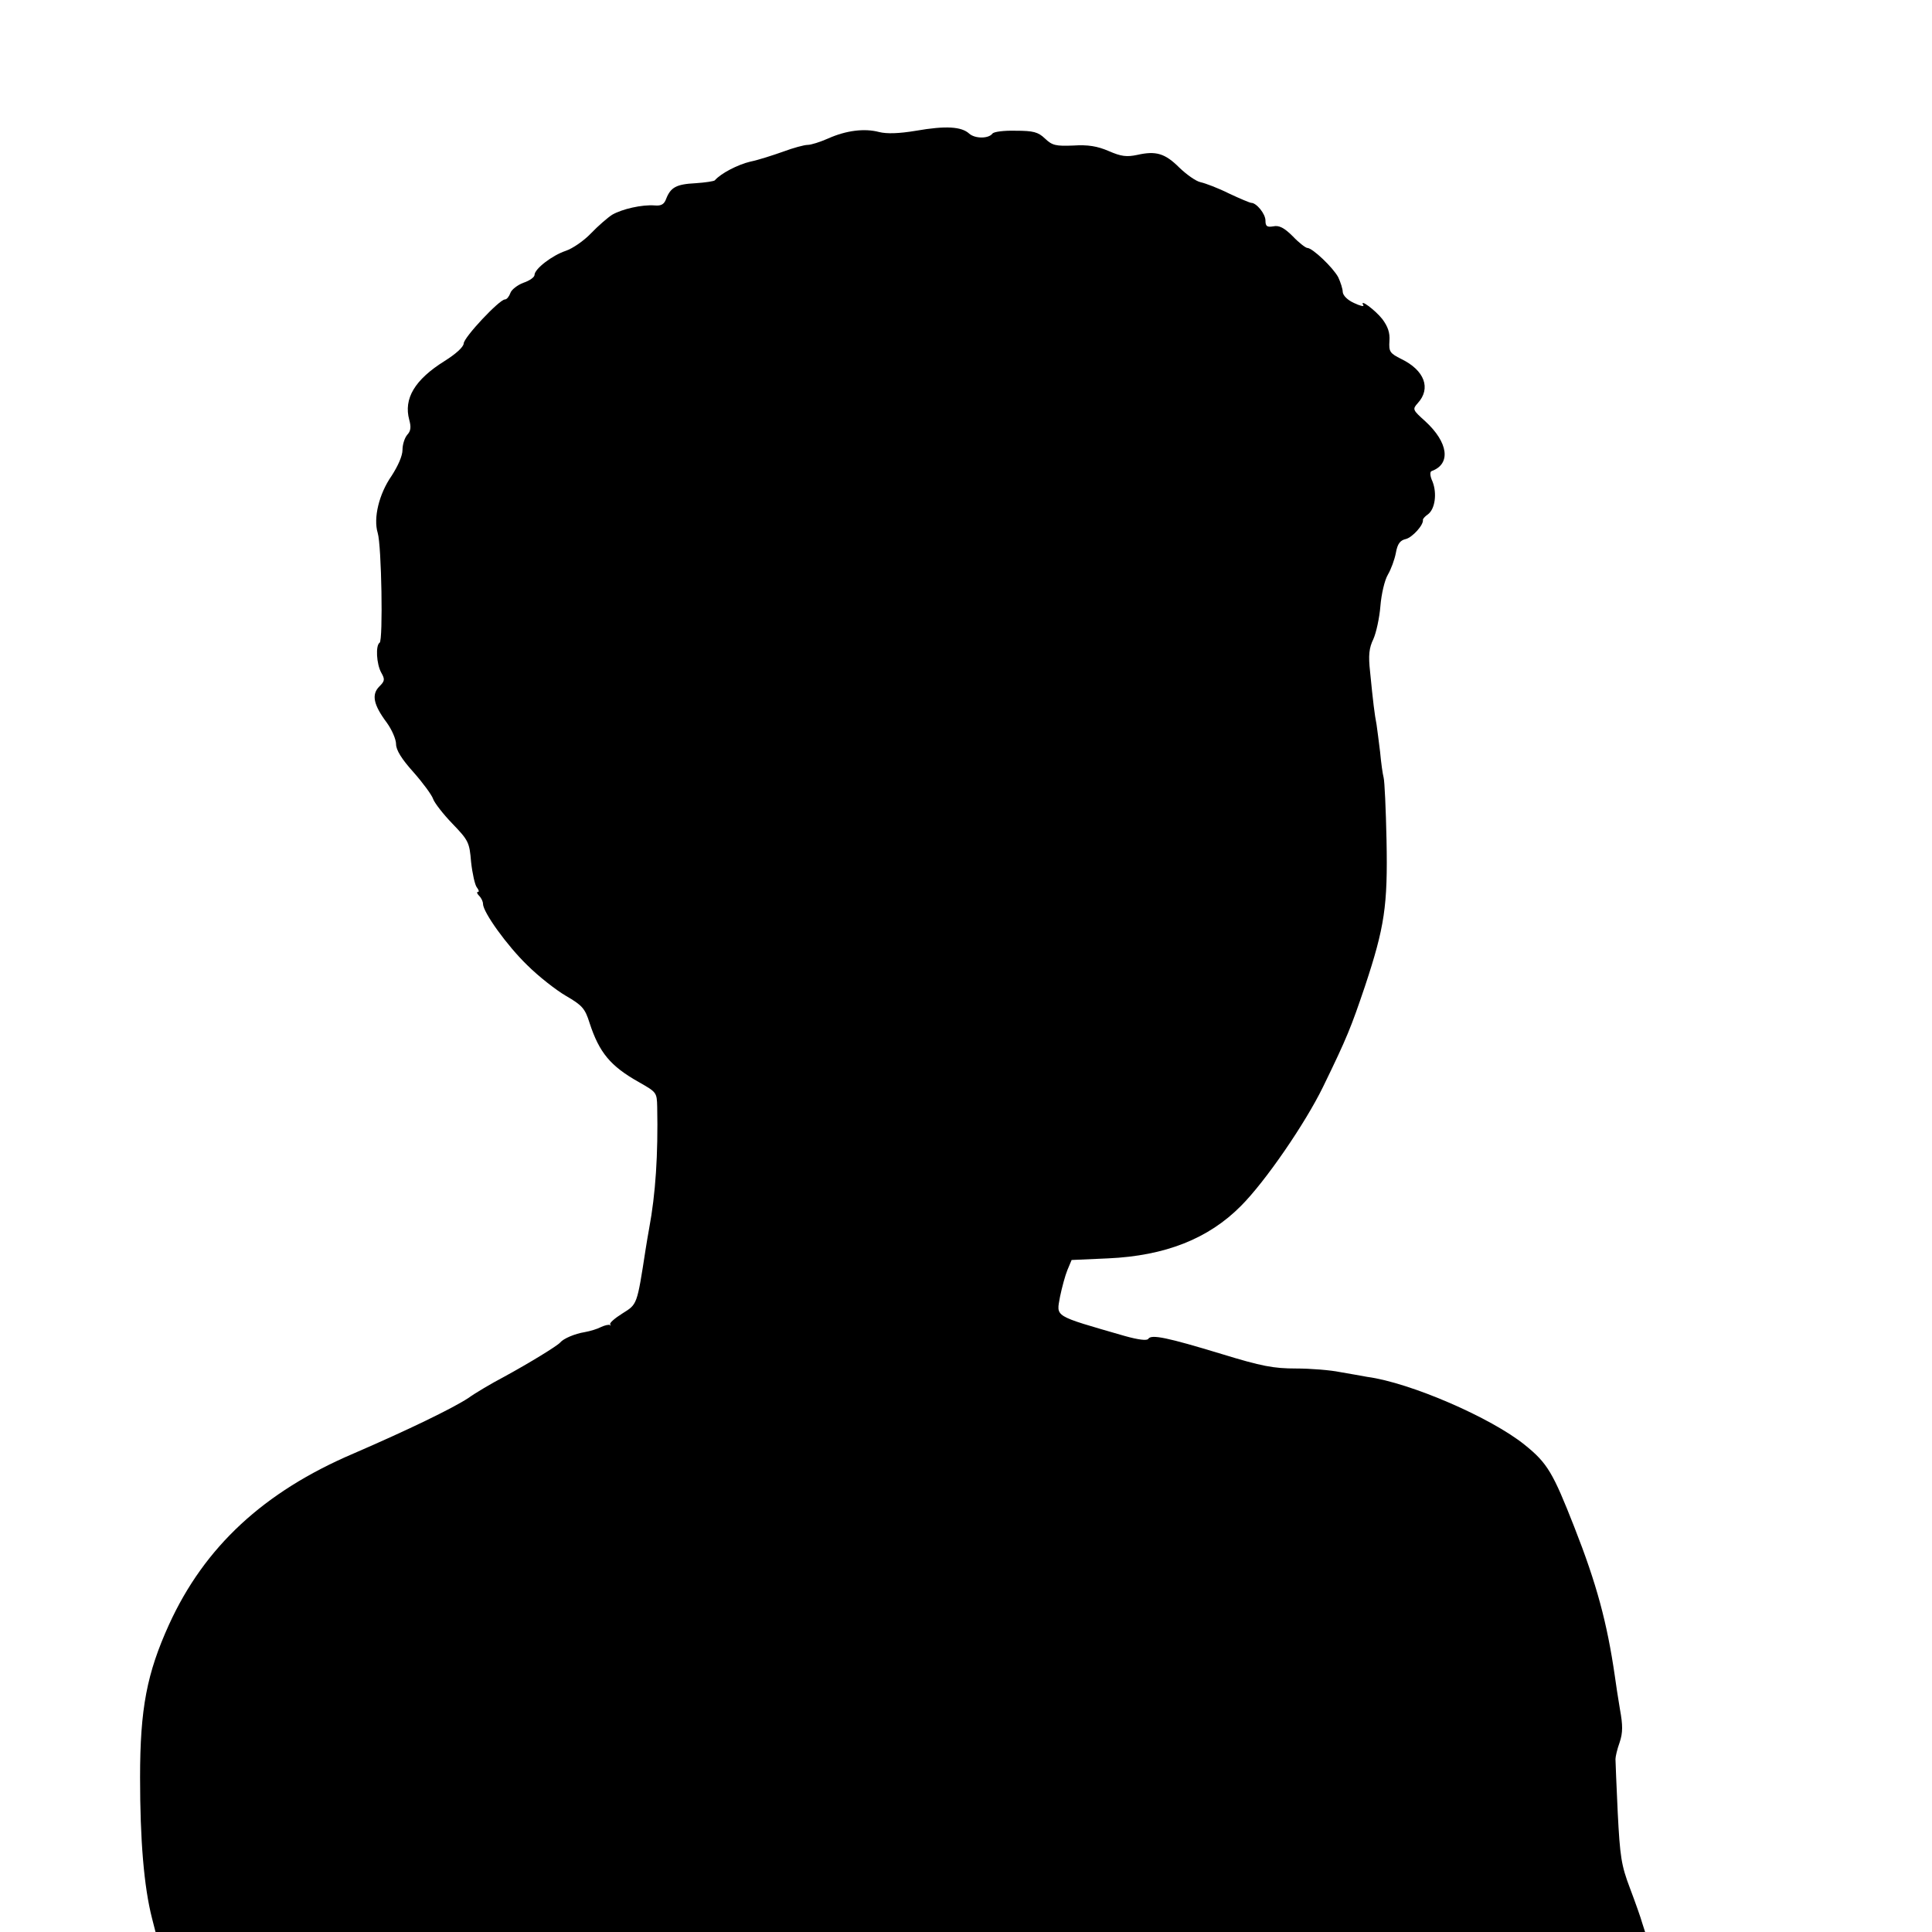
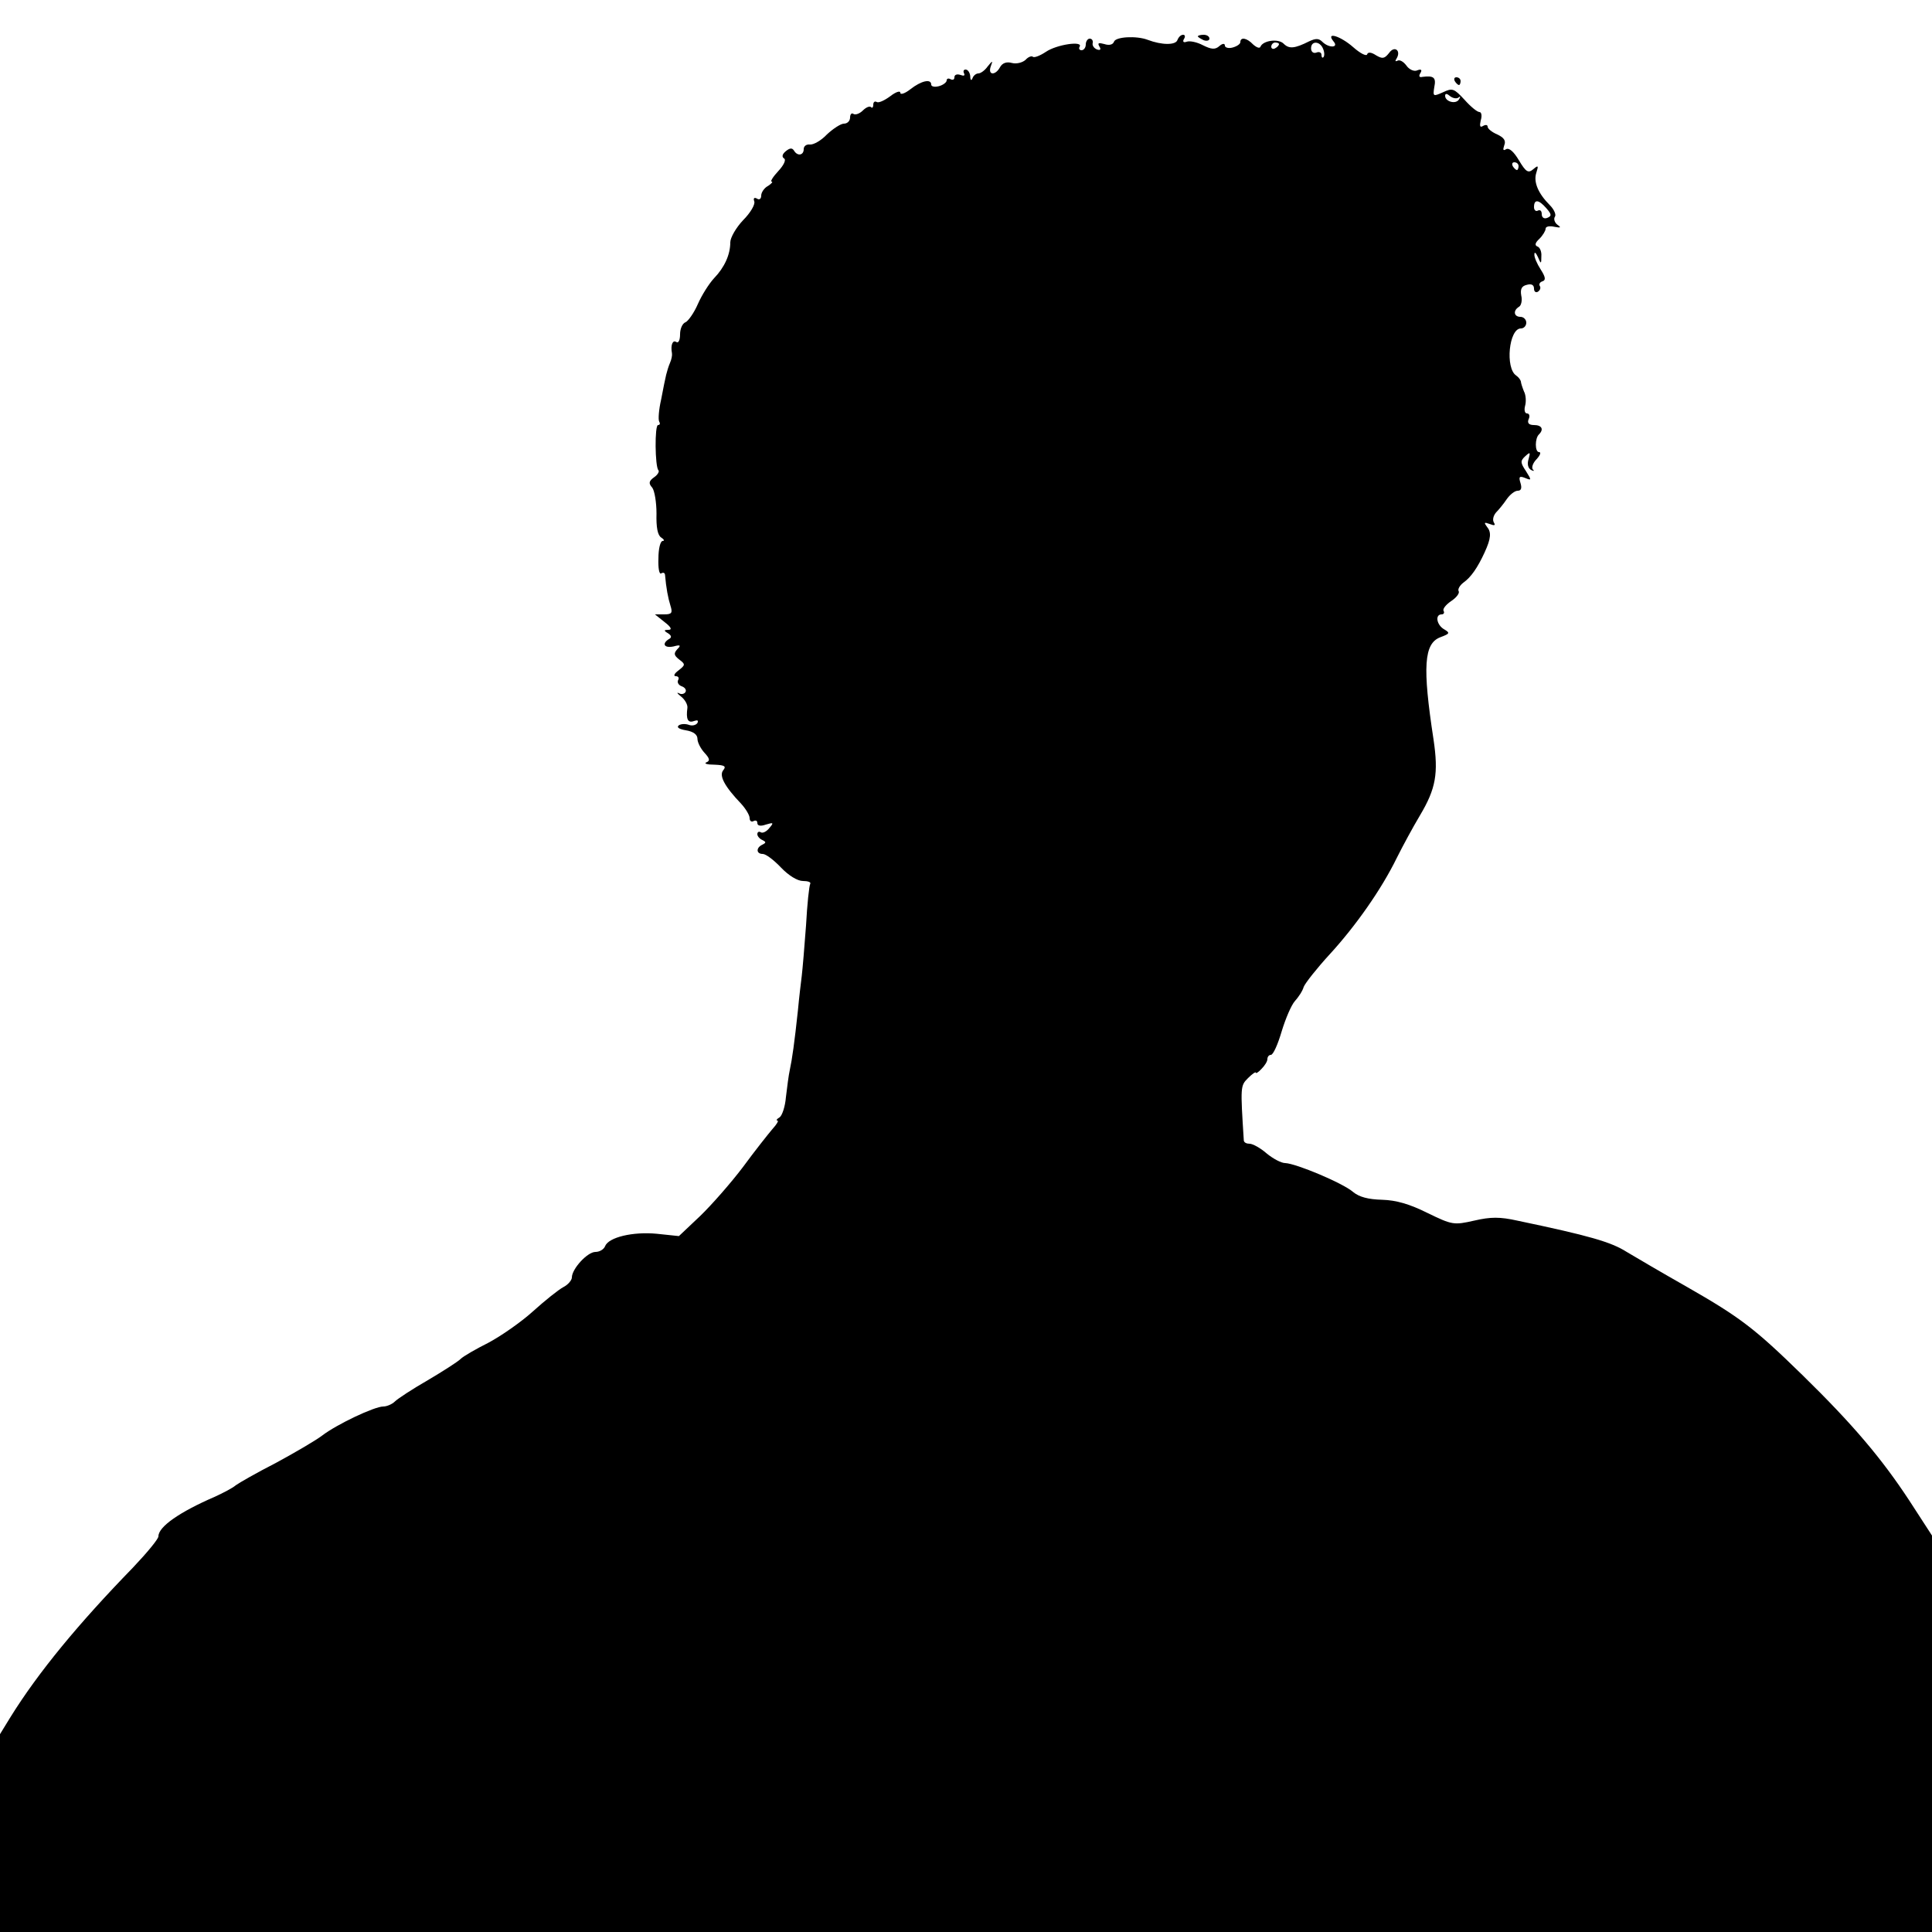
- <svg xmlns="http://www.w3.org/2000/svg" version="1.0" width="600pt" height="600pt" viewBox="0 0 600 600" preserveAspectRatio="xMidYMid meet">
-   <g transform="translate(0,600) scale(0.1,-0.1)" fill="#000000" stroke="none">
-     <path d="M2845 5594 c-54 -9 -91 -10 -115 -4 -45 12 -102 5 -158 -20 -25 -11 -53 -20 -64 -20 -10 0 -44 -9 -76 -21 -31 -11 -77 -26 -102 -31 -38 -9 -91 -36 -110 -58 -3 -3 -30 -7 -60 -9 -60 -3 -77 -13 -91 -48 -6 -17 -15 -23 -36 -21 -39 3 -101 -11 -132 -29 -14 -9 -44 -35 -66 -58 -22 -23 -57 -47 -78 -54 -42 -14 -97 -56 -97 -75 0 -7 -16 -18 -34 -24 -19 -7 -38 -22 -41 -32 -4 -11 -11 -20 -17 -20 -17 0 -128 -118 -128 -137 -1 -11 -24 -32 -59 -54 -93 -58 -128 -117 -110 -183 6 -22 5 -34 -6 -46 -8 -9 -15 -30 -15 -47 0 -19 -14 -50 -34 -81 -39 -56 -57 -131 -43 -177 12 -39 17 -334 6 -341 -13 -8 -10 -66 5 -93 12 -21 11 -26 -6 -43 -25 -25 -18 -57 23 -112 16 -22 29 -52 29 -67 0 -18 17 -46 54 -87 30 -34 57 -71 61 -83 4 -12 31 -47 60 -77 50 -52 53 -58 58 -119 4 -36 12 -72 18 -79 6 -8 8 -14 3 -14 -4 0 -3 -5 4 -12 7 -7 12 -18 12 -25 0 -26 75 -130 137 -190 35 -35 90 -78 121 -96 50 -29 59 -39 73 -84 30 -92 65 -134 152 -183 56 -32 57 -32 58 -78 3 -147 -5 -270 -25 -377 -3 -16 -8 -46 -11 -65 -27 -175 -26 -170 -72 -199 -24 -15 -41 -30 -38 -34 3 -4 2 -5 -1 -2 -4 2 -16 -1 -27 -6 -11 -6 -34 -13 -51 -16 -31 -5 -66 -20 -76 -32 -8 -10 -96 -64 -175 -107 -38 -20 -89 -50 -111 -66 -51 -33 -185 -98 -356 -172 -279 -119 -463 -290 -573 -531 -69 -152 -90 -261 -90 -475 0 -195 12 -339 37 -437 l11 -43 2313 0 2313 0 -9 28 c-4 15 -21 63 -38 108 -27 71 -31 98 -38 235 -4 85 -7 160 -7 166 0 7 5 30 13 52 10 30 10 53 1 102 -6 35 -13 82 -16 104 -24 165 -56 285 -126 463 -66 168 -83 198 -154 255 -104 84 -355 193 -489 211 -17 3 -55 10 -85 15 -29 6 -91 11 -136 11 -70 0 -107 7 -231 45 -168 51 -219 62 -228 47 -4 -6 -30 -3 -73 9 -225 65 -212 58 -201 122 6 29 16 66 23 83 l13 31 113 5 c178 8 312 61 413 163 76 76 200 257 255 370 75 154 87 185 130 312 61 184 71 250 67 453 -2 96 -6 184 -9 195 -3 11 -8 47 -11 80 -4 33 -9 71 -11 85 -6 30 -11 71 -20 163 -6 53 -3 75 10 102 9 20 19 66 22 103 3 37 13 80 23 97 10 17 21 47 25 68 5 28 13 39 31 43 20 5 56 44 53 60 0 3 7 11 16 17 22 17 28 65 14 101 -8 17 -9 31 -3 33 61 22 52 89 -20 155 -39 35 -40 37 -23 56 42 46 21 102 -51 137 -36 18 -39 23 -37 56 2 26 -5 45 -22 68 -22 28 -73 66 -59 43 3 -5 -10 -2 -29 7 -20 9 -34 23 -35 34 0 10 -7 31 -14 46 -16 30 -80 91 -96 91 -5 0 -26 16 -45 36 -27 27 -43 35 -61 31 -19 -3 -24 0 -24 18 0 21 -28 55 -44 55 -4 0 -35 13 -69 29 -34 17 -74 32 -88 35 -15 3 -44 24 -66 45 -45 45 -73 53 -131 40 -33 -7 -50 -5 -89 12 -35 15 -64 20 -110 17 -54 -2 -65 0 -88 22 -21 20 -36 24 -91 24 -35 1 -68 -3 -72 -9 -12 -16 -54 -16 -72 0 -24 22 -73 25 -165 9z" />
+ <svg xmlns="http://www.w3.org/2000/svg" version="1.0" width="500pt" height="500pt" viewBox="0 0 500 500" preserveAspectRatio="xMidYMid meet">
+   <g transform="translate(0,500) scale(0.1,-0.1)" fill="#000000" stroke="none">
+     <path d="M2883 4892 c-3 -8 -13 -10 -25 -6 -15 4 -18 3 -13 -6 5 -8 3 -11 -6 -8 -8 3 -13 11 -11 17 1 6 -2 11 -8 11 -5 0 -10 -7 -10 -15 0 -8 -5 -15 -11 -15 -5 0 -8 4 -5 9 10 16 -59 6 -87 -13 -15 -10 -30 -16 -34 -13 -3 3 -12 0 -19 -8 -8 -7 -23 -11 -35 -8 -14 4 -25 0 -31 -11 -12 -22 -32 -21 -24 2 6 16 5 16 -8 0 -7 -10 -18 -18 -24 -18 -6 0 -13 -6 -15 -12 -3 -8 -6 -6 -6 5 -1 9 -6 17 -12 17 -5 0 -7 -4 -4 -10 3 -6 -1 -7 -9 -4 -9 3 -16 1 -16 -6 0 -6 -4 -8 -10 -5 -5 3 -10 2 -10 -3 0 -5 -9 -12 -20 -15 -11 -3 -20 -1 -20 4 0 16 -26 10 -54 -12 -14 -11 -26 -15 -26 -9 0 6 -12 2 -26 -9 -15 -11 -30 -18 -35 -15 -5 3 -9 0 -9 -7 0 -7 -3 -10 -6 -6 -4 3 -13 -1 -21 -9 -8 -8 -19 -12 -24 -9 -5 4 -9 -1 -9 -9 0 -9 -7 -16 -16 -16 -8 0 -28 -13 -44 -28 -15 -16 -35 -27 -44 -26 -9 1 -16 -4 -16 -12 0 -16 -16 -19 -25 -4 -5 8 -11 7 -21 -1 -10 -8 -11 -15 -5 -19 6 -3 0 -17 -15 -33 -14 -15 -21 -27 -17 -27 4 0 0 -5 -9 -11 -10 -5 -18 -17 -18 -25 0 -9 -5 -12 -11 -8 -7 4 -10 1 -7 -7 3 -8 -10 -30 -29 -49 -18 -19 -33 -45 -33 -57 0 -32 -15 -65 -42 -93 -13 -14 -32 -44 -42 -67 -10 -23 -25 -44 -32 -47 -8 -3 -14 -17 -14 -31 0 -15 -4 -24 -10 -20 -9 6 -15 -8 -11 -29 1 -5 -1 -16 -5 -25 -4 -9 -8 -23 -10 -31 -2 -8 -8 -37 -13 -64 -6 -26 -8 -52 -5 -57 3 -5 2 -9 -3 -9 -9 0 -8 -108 1 -117 3 -3 -2 -12 -11 -18 -14 -10 -15 -16 -5 -27 6 -8 11 -38 11 -67 -1 -36 3 -56 12 -62 8 -5 9 -9 4 -9 -6 0 -11 -20 -11 -45 -1 -25 2 -42 7 -39 5 3 9 2 10 -3 3 -35 8 -61 14 -80 6 -19 4 -23 -16 -23 l-24 0 25 -20 c17 -13 20 -20 10 -20 -12 0 -13 -2 -1 -9 9 -6 10 -11 2 -15 -19 -12 -12 -24 12 -19 18 5 20 3 10 -7 -10 -11 -9 -16 5 -27 16 -12 16 -14 -2 -28 -11 -8 -14 -15 -7 -15 7 0 9 -5 6 -10 -3 -6 1 -13 9 -16 9 -3 13 -10 10 -15 -3 -5 -11 -7 -17 -3 -7 3 -4 -1 6 -9 10 -8 17 -21 16 -29 -4 -29 1 -40 17 -34 9 3 12 2 9 -5 -4 -6 -14 -8 -22 -5 -8 3 -20 3 -26 -1 -7 -5 0 -10 18 -13 19 -3 30 -11 30 -22 0 -9 8 -25 18 -36 14 -15 15 -21 5 -25 -7 -3 2 -6 21 -6 26 -1 31 -4 23 -14 -12 -14 3 -42 46 -87 12 -13 22 -30 22 -37 0 -8 5 -11 10 -8 6 3 10 1 10 -5 0 -7 8 -9 22 -4 20 6 21 5 9 -9 -7 -9 -17 -14 -22 -11 -5 3 -9 1 -9 -5 0 -5 6 -12 13 -15 10 -5 10 -7 0 -12 -17 -8 -16 -24 1 -24 8 0 29 -16 47 -35 20 -21 43 -35 57 -35 13 0 21 -3 19 -7 -3 -5 -8 -53 -11 -108 -4 -55 -9 -113 -11 -130 -2 -16 -7 -57 -10 -90 -9 -84 -15 -126 -21 -154 -3 -13 -7 -45 -10 -70 -2 -25 -10 -49 -17 -53 -7 -4 -9 -8 -5 -8 4 0 -2 -10 -13 -22 -11 -13 -46 -57 -76 -98 -31 -41 -81 -98 -111 -127 l-55 -52 -57 6 c-62 6 -125 -9 -134 -32 -3 -8 -14 -15 -25 -15 -21 0 -61 -44 -61 -66 0 -7 -10 -19 -22 -25 -13 -7 -48 -35 -79 -63 -31 -28 -83 -64 -115 -81 -32 -16 -65 -35 -72 -42 -7 -7 -46 -32 -85 -55 -40 -23 -78 -48 -85 -55 -7 -7 -21 -13 -30 -13 -23 0 -120 -46 -158 -75 -17 -13 -72 -45 -120 -71 -49 -25 -96 -52 -104 -58 -8 -7 -33 -20 -55 -30 -90 -39 -145 -77 -145 -102 0 -7 -30 -43 -66 -81 -141 -145 -245 -271 -317 -387 l-27 -44 0 -256 0 -256 2500 0 2500 0 0 513 0 513 -59 91 c-71 108 -145 196 -277 325 -122 119 -159 148 -299 228 -60 34 -130 75 -155 90 -41 26 -97 42 -283 81 -45 10 -69 10 -112 0 -53 -12 -57 -11 -121 20 -46 23 -81 33 -117 34 -36 1 -59 7 -75 20 -26 23 -148 74 -176 75 -10 0 -31 11 -48 25 -16 14 -36 25 -44 25 -8 0 -14 3 -15 8 -9 141 -9 142 11 162 11 11 20 17 20 14 0 -3 7 1 15 10 8 8 15 19 15 25 0 6 4 11 9 11 6 0 18 27 28 61 10 33 25 68 34 78 9 10 20 26 23 37 4 10 34 48 67 84 67 73 134 168 174 250 15 30 42 80 60 110 41 69 48 108 35 196 -29 189 -25 249 18 265 24 9 25 11 10 20 -20 11 -25 39 -7 39 5 0 8 4 5 9 -3 5 6 16 19 25 14 9 23 21 20 26 -3 5 3 15 12 22 20 14 37 39 55 78 17 37 18 53 6 67 -8 11 -7 12 7 7 13 -5 16 -4 11 4 -4 7 -1 18 6 26 7 7 20 23 28 35 8 11 20 21 28 21 9 0 11 7 7 20 -5 16 -3 19 12 13 17 -7 17 -6 2 18 -14 21 -15 26 -2 38 13 12 14 11 9 -7 -4 -12 -2 -23 6 -28 7 -4 10 -3 5 1 -4 5 0 17 10 27 9 10 12 18 6 18 -11 0 -11 36 0 46 13 13 7 24 -13 24 -13 0 -18 5 -14 15 4 8 2 15 -4 15 -6 0 -8 9 -5 20 3 11 2 28 -3 37 -4 10 -8 22 -8 26 -1 4 -6 11 -12 15 -29 19 -19 122 12 122 8 0 14 7 14 15 0 8 -7 15 -15 15 -17 0 -20 16 -4 26 6 3 9 17 6 29 -3 17 1 25 15 28 11 3 18 0 18 -10 0 -8 5 -11 10 -8 6 4 8 10 5 15 -3 4 0 10 7 12 9 3 8 11 -5 31 -9 14 -17 32 -16 39 0 7 4 4 9 -7 8 -19 9 -19 9 2 1 12 -4 23 -10 25 -8 3 -6 10 5 20 9 9 16 21 16 26 0 6 10 8 23 5 16 -3 18 -2 8 5 -7 5 -11 15 -7 21 4 5 -2 19 -13 30 -30 30 -43 60 -35 84 6 19 5 20 -8 9 -13 -11 -19 -7 -37 23 -13 22 -25 33 -33 29 -8 -5 -9 -2 -5 10 5 12 -1 20 -18 28 -14 6 -25 15 -25 20 0 5 -5 6 -12 2 -8 -5 -9 0 -6 14 4 12 2 22 -3 22 -6 0 -23 14 -39 32 -27 29 -31 31 -56 19 -25 -11 -26 -11 -22 14 5 24 -1 30 -31 26 -8 -2 -10 2 -5 10 5 8 2 11 -8 7 -8 -4 -21 2 -28 12 -8 11 -18 16 -23 13 -6 -3 -7 -1 -3 5 13 21 -5 35 -19 15 -12 -15 -17 -16 -34 -6 -12 8 -21 9 -23 2 -2 -5 -18 3 -36 19 -33 29 -72 41 -51 15 15 -17 -12 -18 -29 -1 -9 9 -17 9 -34 1 -38 -19 -52 -20 -66 -6 -14 14 -54 8 -60 -8 -2 -5 -10 -2 -19 6 -16 17 -33 20 -33 6 0 -5 -9 -11 -20 -14 -11 -3 -20 0 -20 5 0 6 -6 6 -14 -1 -11 -10 -21 -9 -43 2 -15 8 -34 12 -42 9 -8 -3 -11 0 -7 7 4 6 3 11 -2 11 -6 0 -12 -6 -15 -14 -5 -13 -40 -13 -77 1 -29 11 -83 8 -87 -5z m427 -6 c0 -3 -4 -8 -10 -11 -5 -3 -10 -1 -10 4 0 6 5 11 10 11 6 0 10 -2 10 -4z m114 -12 c4 -9 4 -19 1 -22 -3 -3 -5 0 -5 6 0 6 -6 9 -13 6 -8 -3 -14 2 -14 11 0 20 23 19 31 -1z m351 -126 c5 4 5 2 1 -5 -8 -14 -36 -6 -36 9 0 7 5 6 13 -1 8 -6 18 -7 22 -3z m155 -178 c0 -5 -2 -10 -4 -10 -3 0 -8 5 -11 10 -3 6 -1 10 4 10 6 0 11 -4 11 -10z m72 -109 c14 -16 14 -20 2 -25 -8 -3 -14 1 -14 10 0 8 -4 12 -10 9 -5 -3 -10 1 -10 9 0 21 12 20 32 -3z" />
+     <path d="M3100 4906 c0 -2 7 -6 15 -10 8 -3 15 -1 15 4 0 6 -7 10 -15 10 -8 0 -15 -2 -15 -4z" />
+     <path d="M3765 4790 c3 -5 8 -10 11 -10 2 0 4 5 4 10 0 6 -5 10 -11 10 -5 0 -7 -4 -4 -10z" />
  </g>
</svg>
